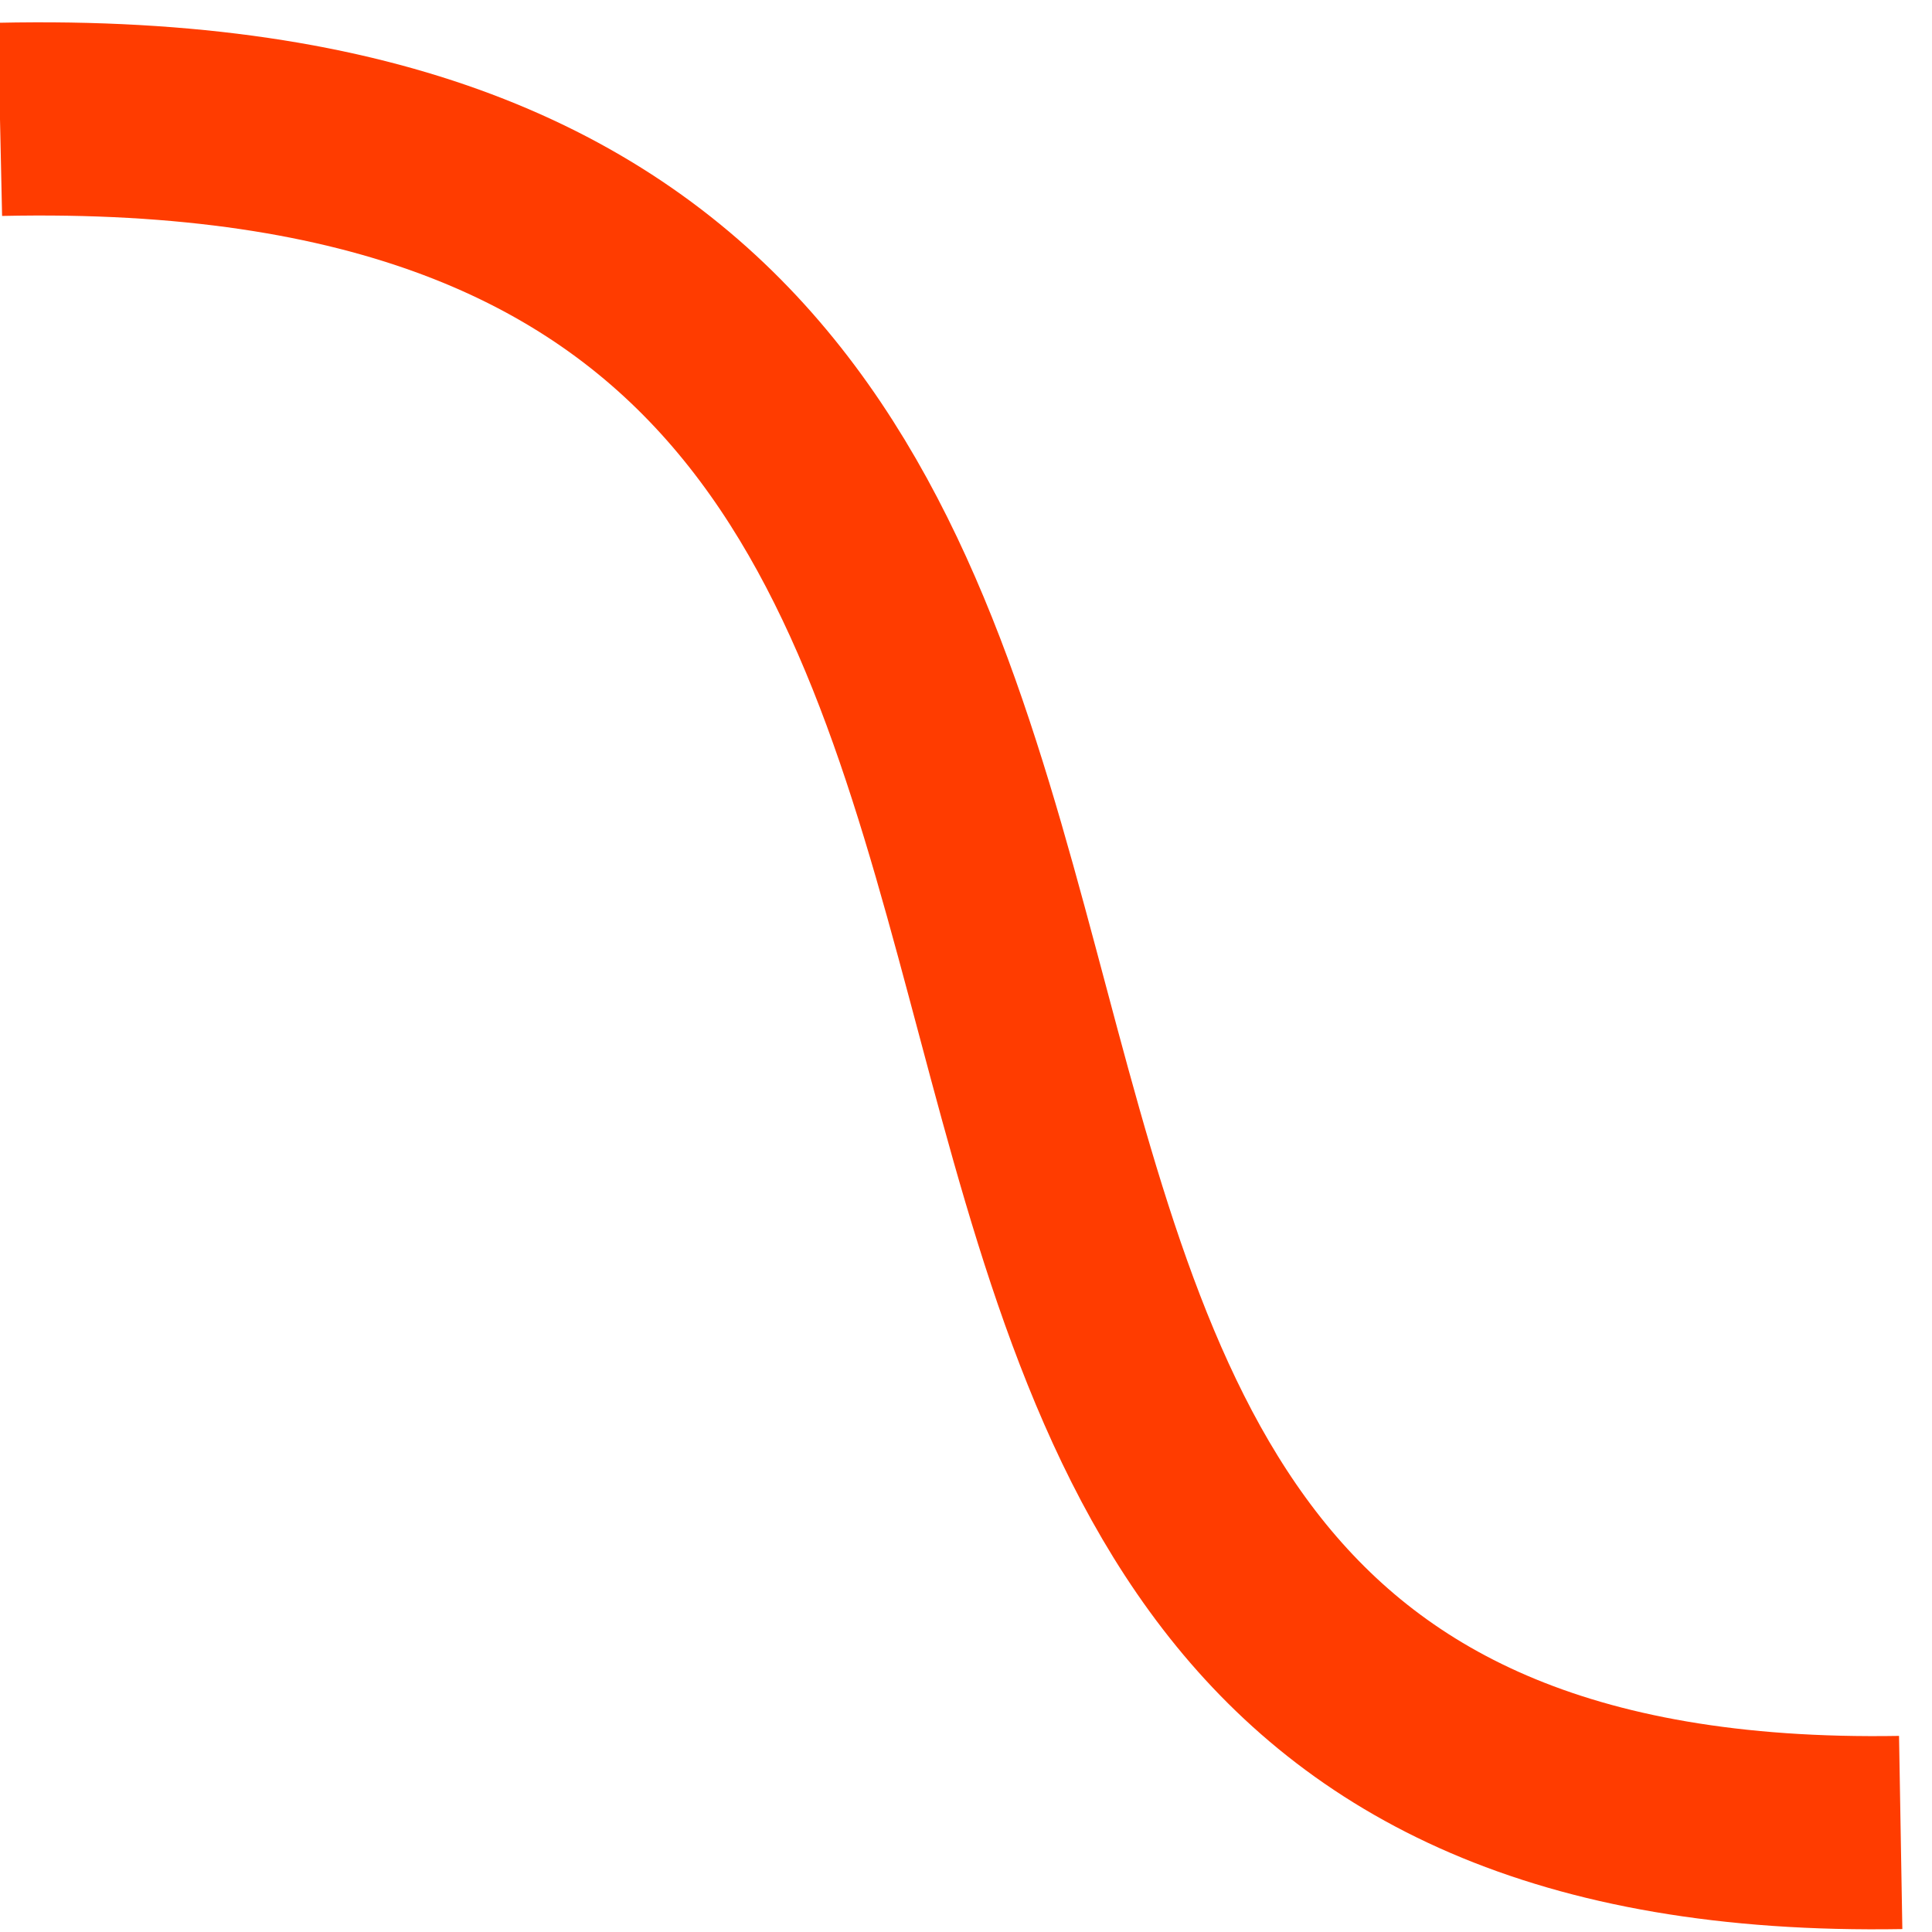
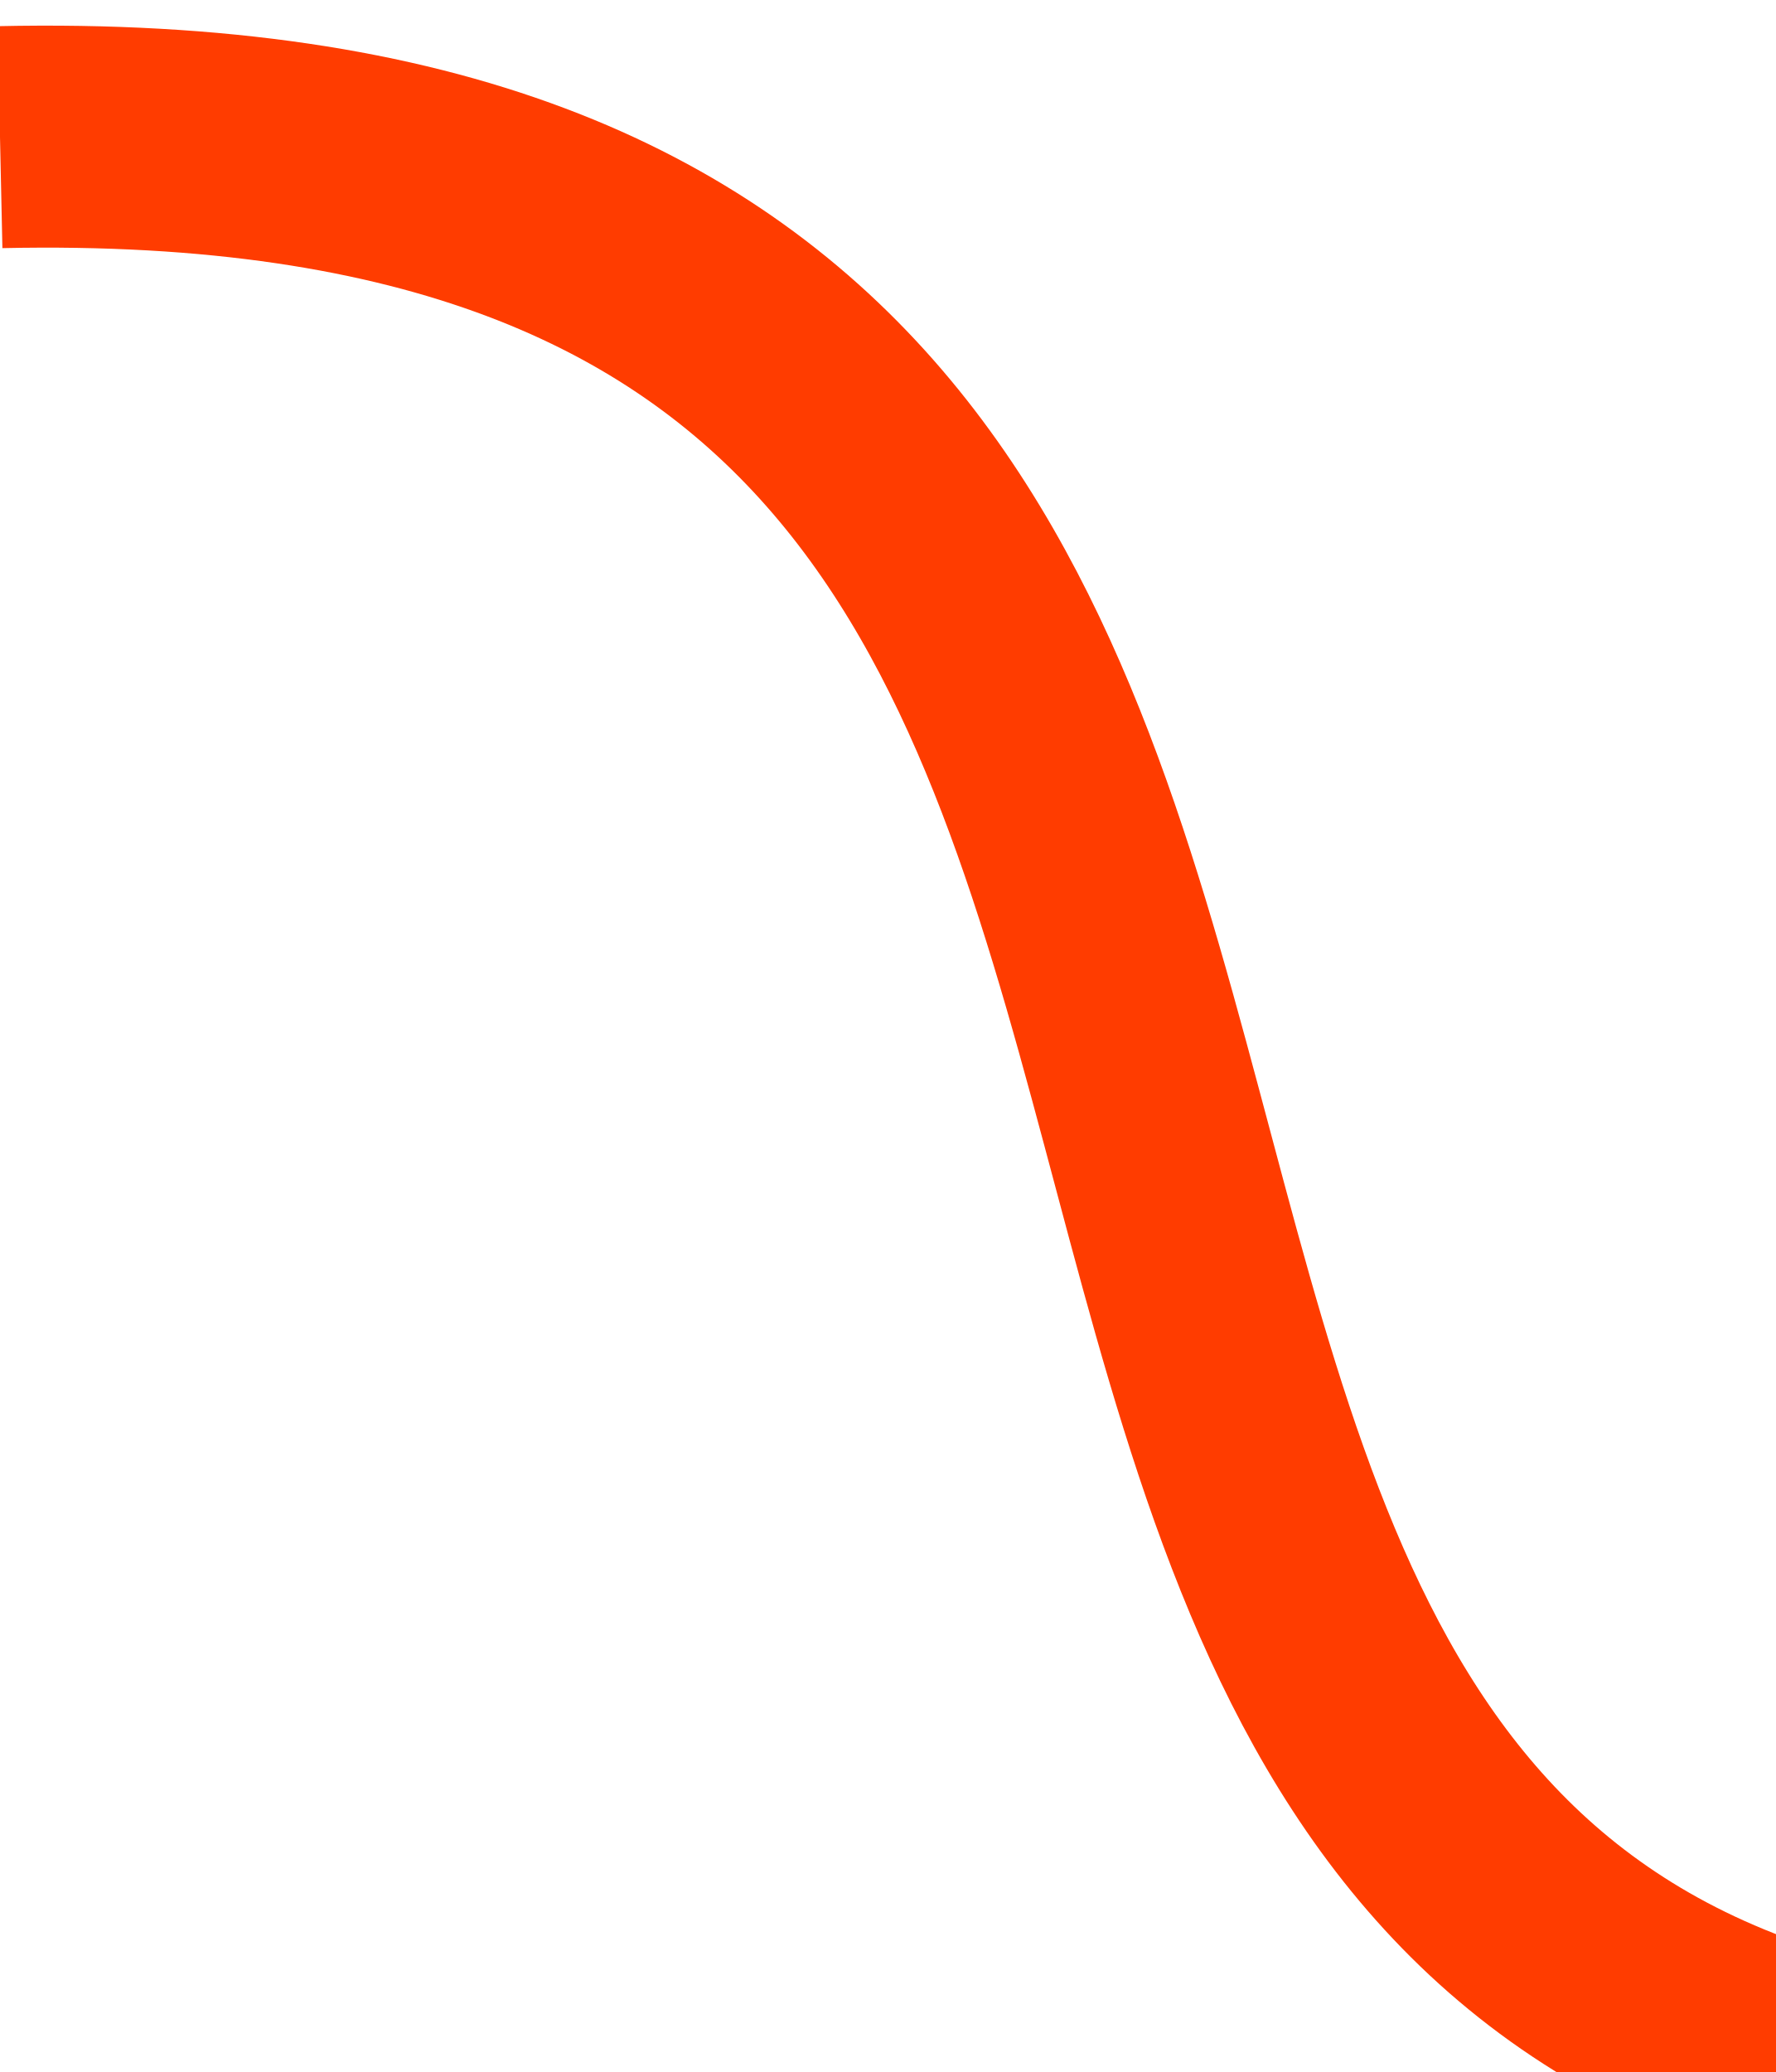
- <svg xmlns="http://www.w3.org/2000/svg" width="150" height="150">
+ <svg xmlns="http://www.w3.org/2000/svg" width="120" height="140">
  <g>
    <path fill="none" stroke="#ff3c00" stroke-width="15" d="M0,9.267 C116.76,6.74 41.579,144.091 147.569,142.274 " />
  </g>
</svg>
